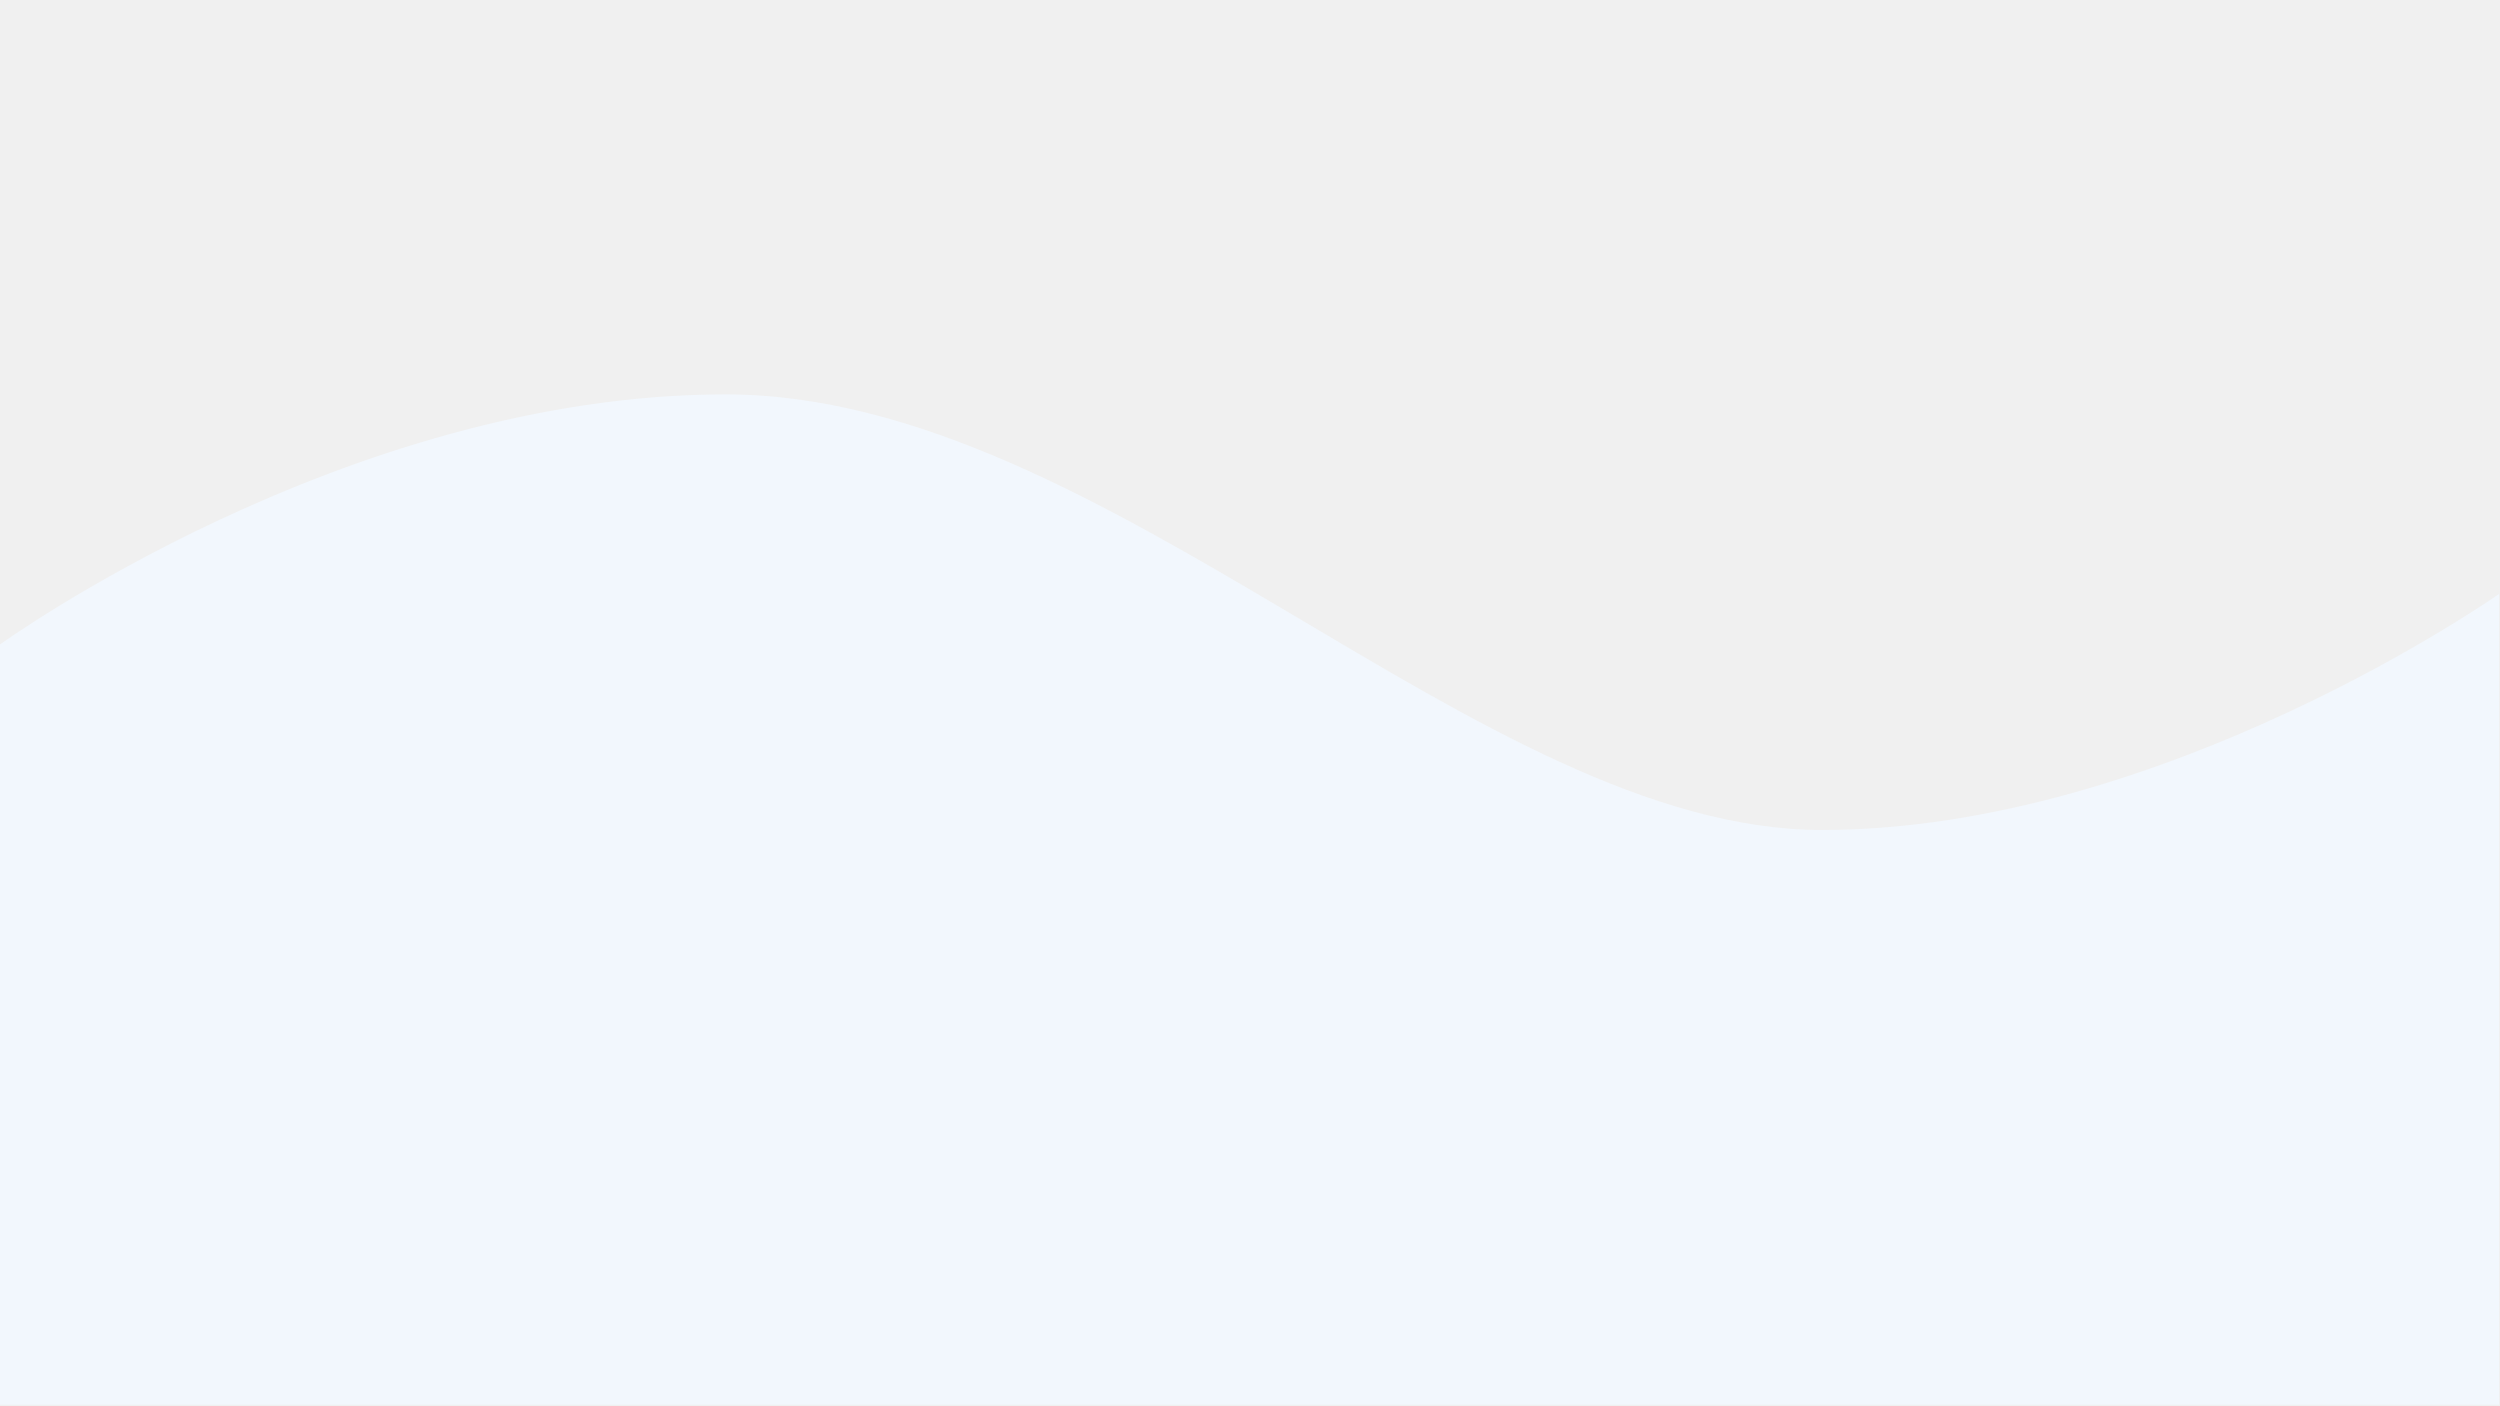
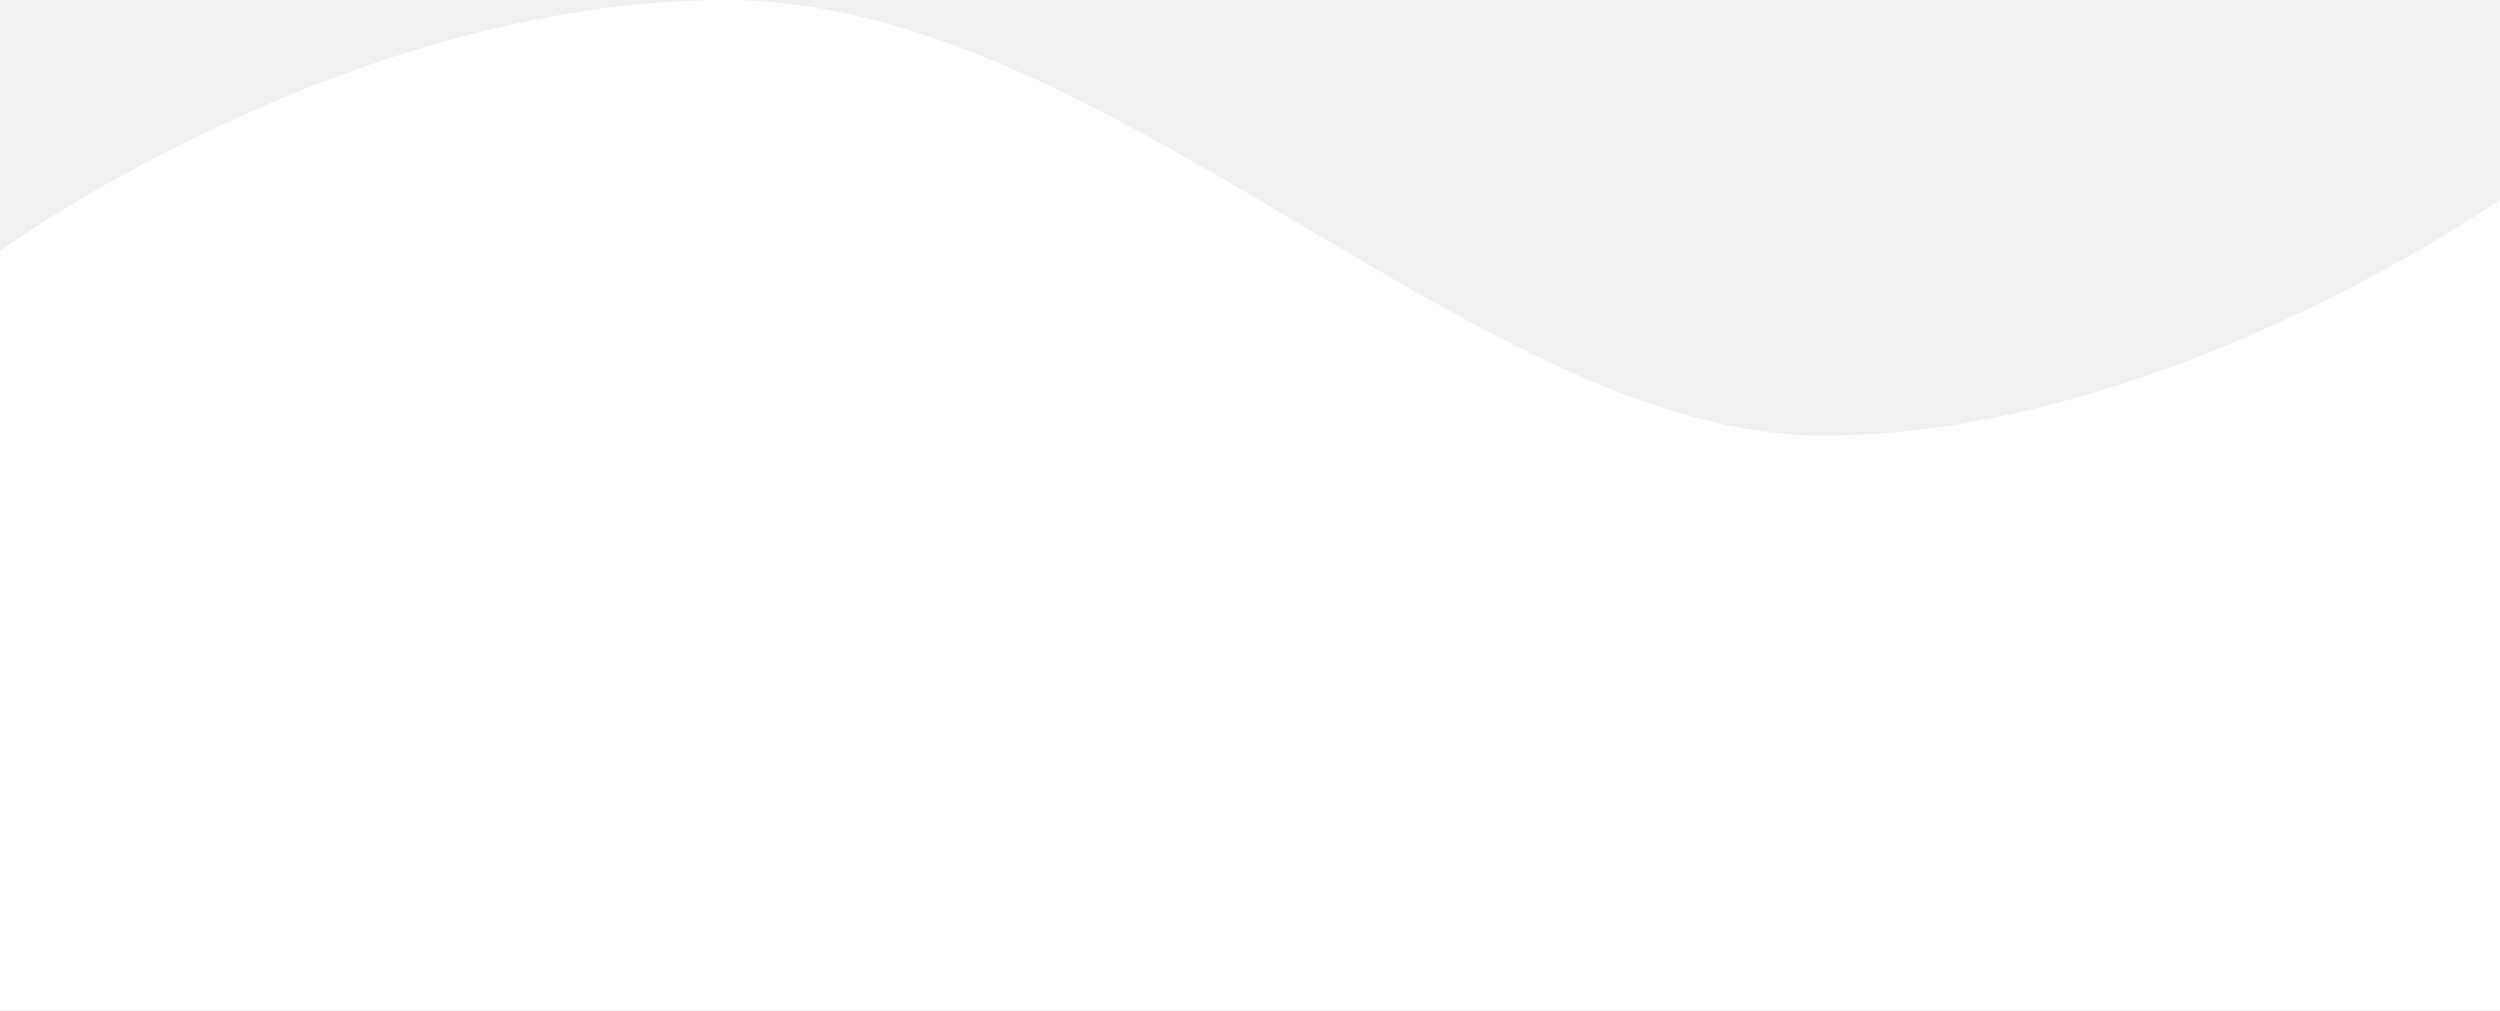
- <svg xmlns="http://www.w3.org/2000/svg" id="Layer_1" data-name="Layer 1" viewBox="0 0 1366 768">
-   <path d="M-.5,352.5s189-137,397-137,412,238,599,238,370-129,370-129v443H-.5Z" style="fill: #f2f7fd" />
+ <svg xmlns="http://www.w3.org/2000/svg" viewBox="0 0 1366 552">
+   <g id="Layer_2" data-name="Layer 2">
+     <g id="Layer_1-2" data-name="Layer 1">
+       <path d="M0,137S189,0,397,0,809,238,996,238s370-129,370-129V552H0Z" style="fill: #fff" />
+     </g>
+   </g>
</svg>
